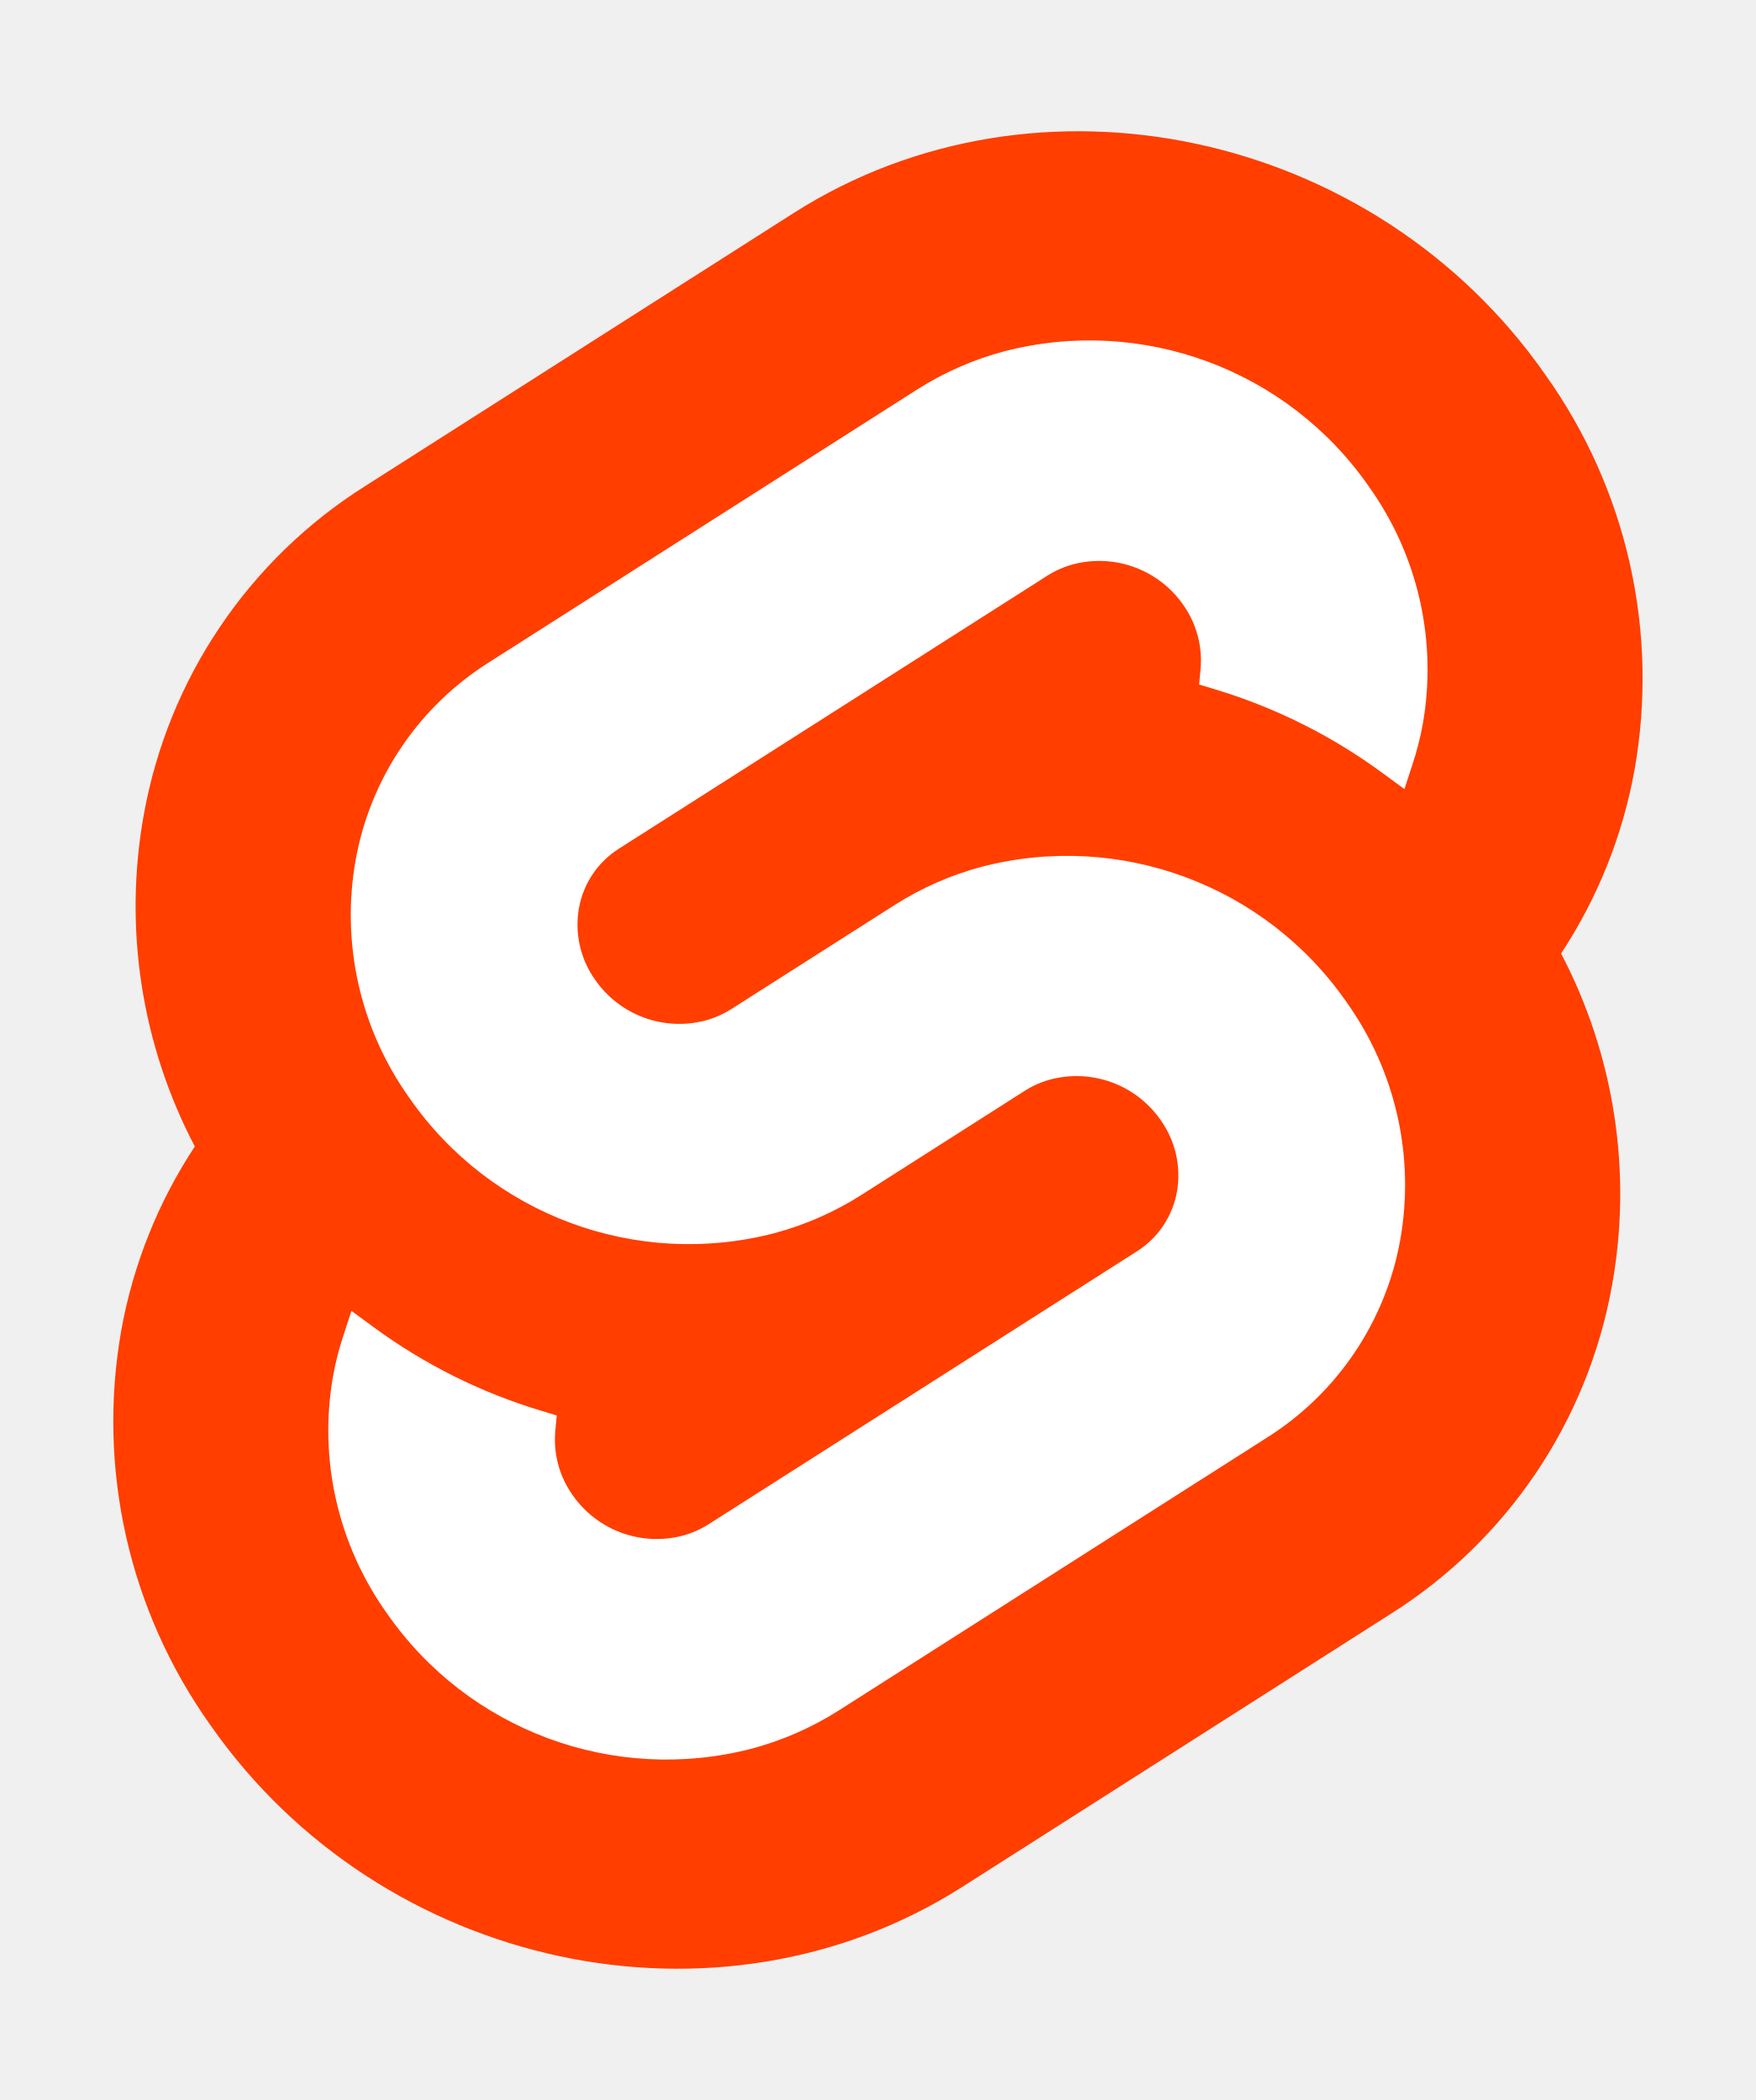
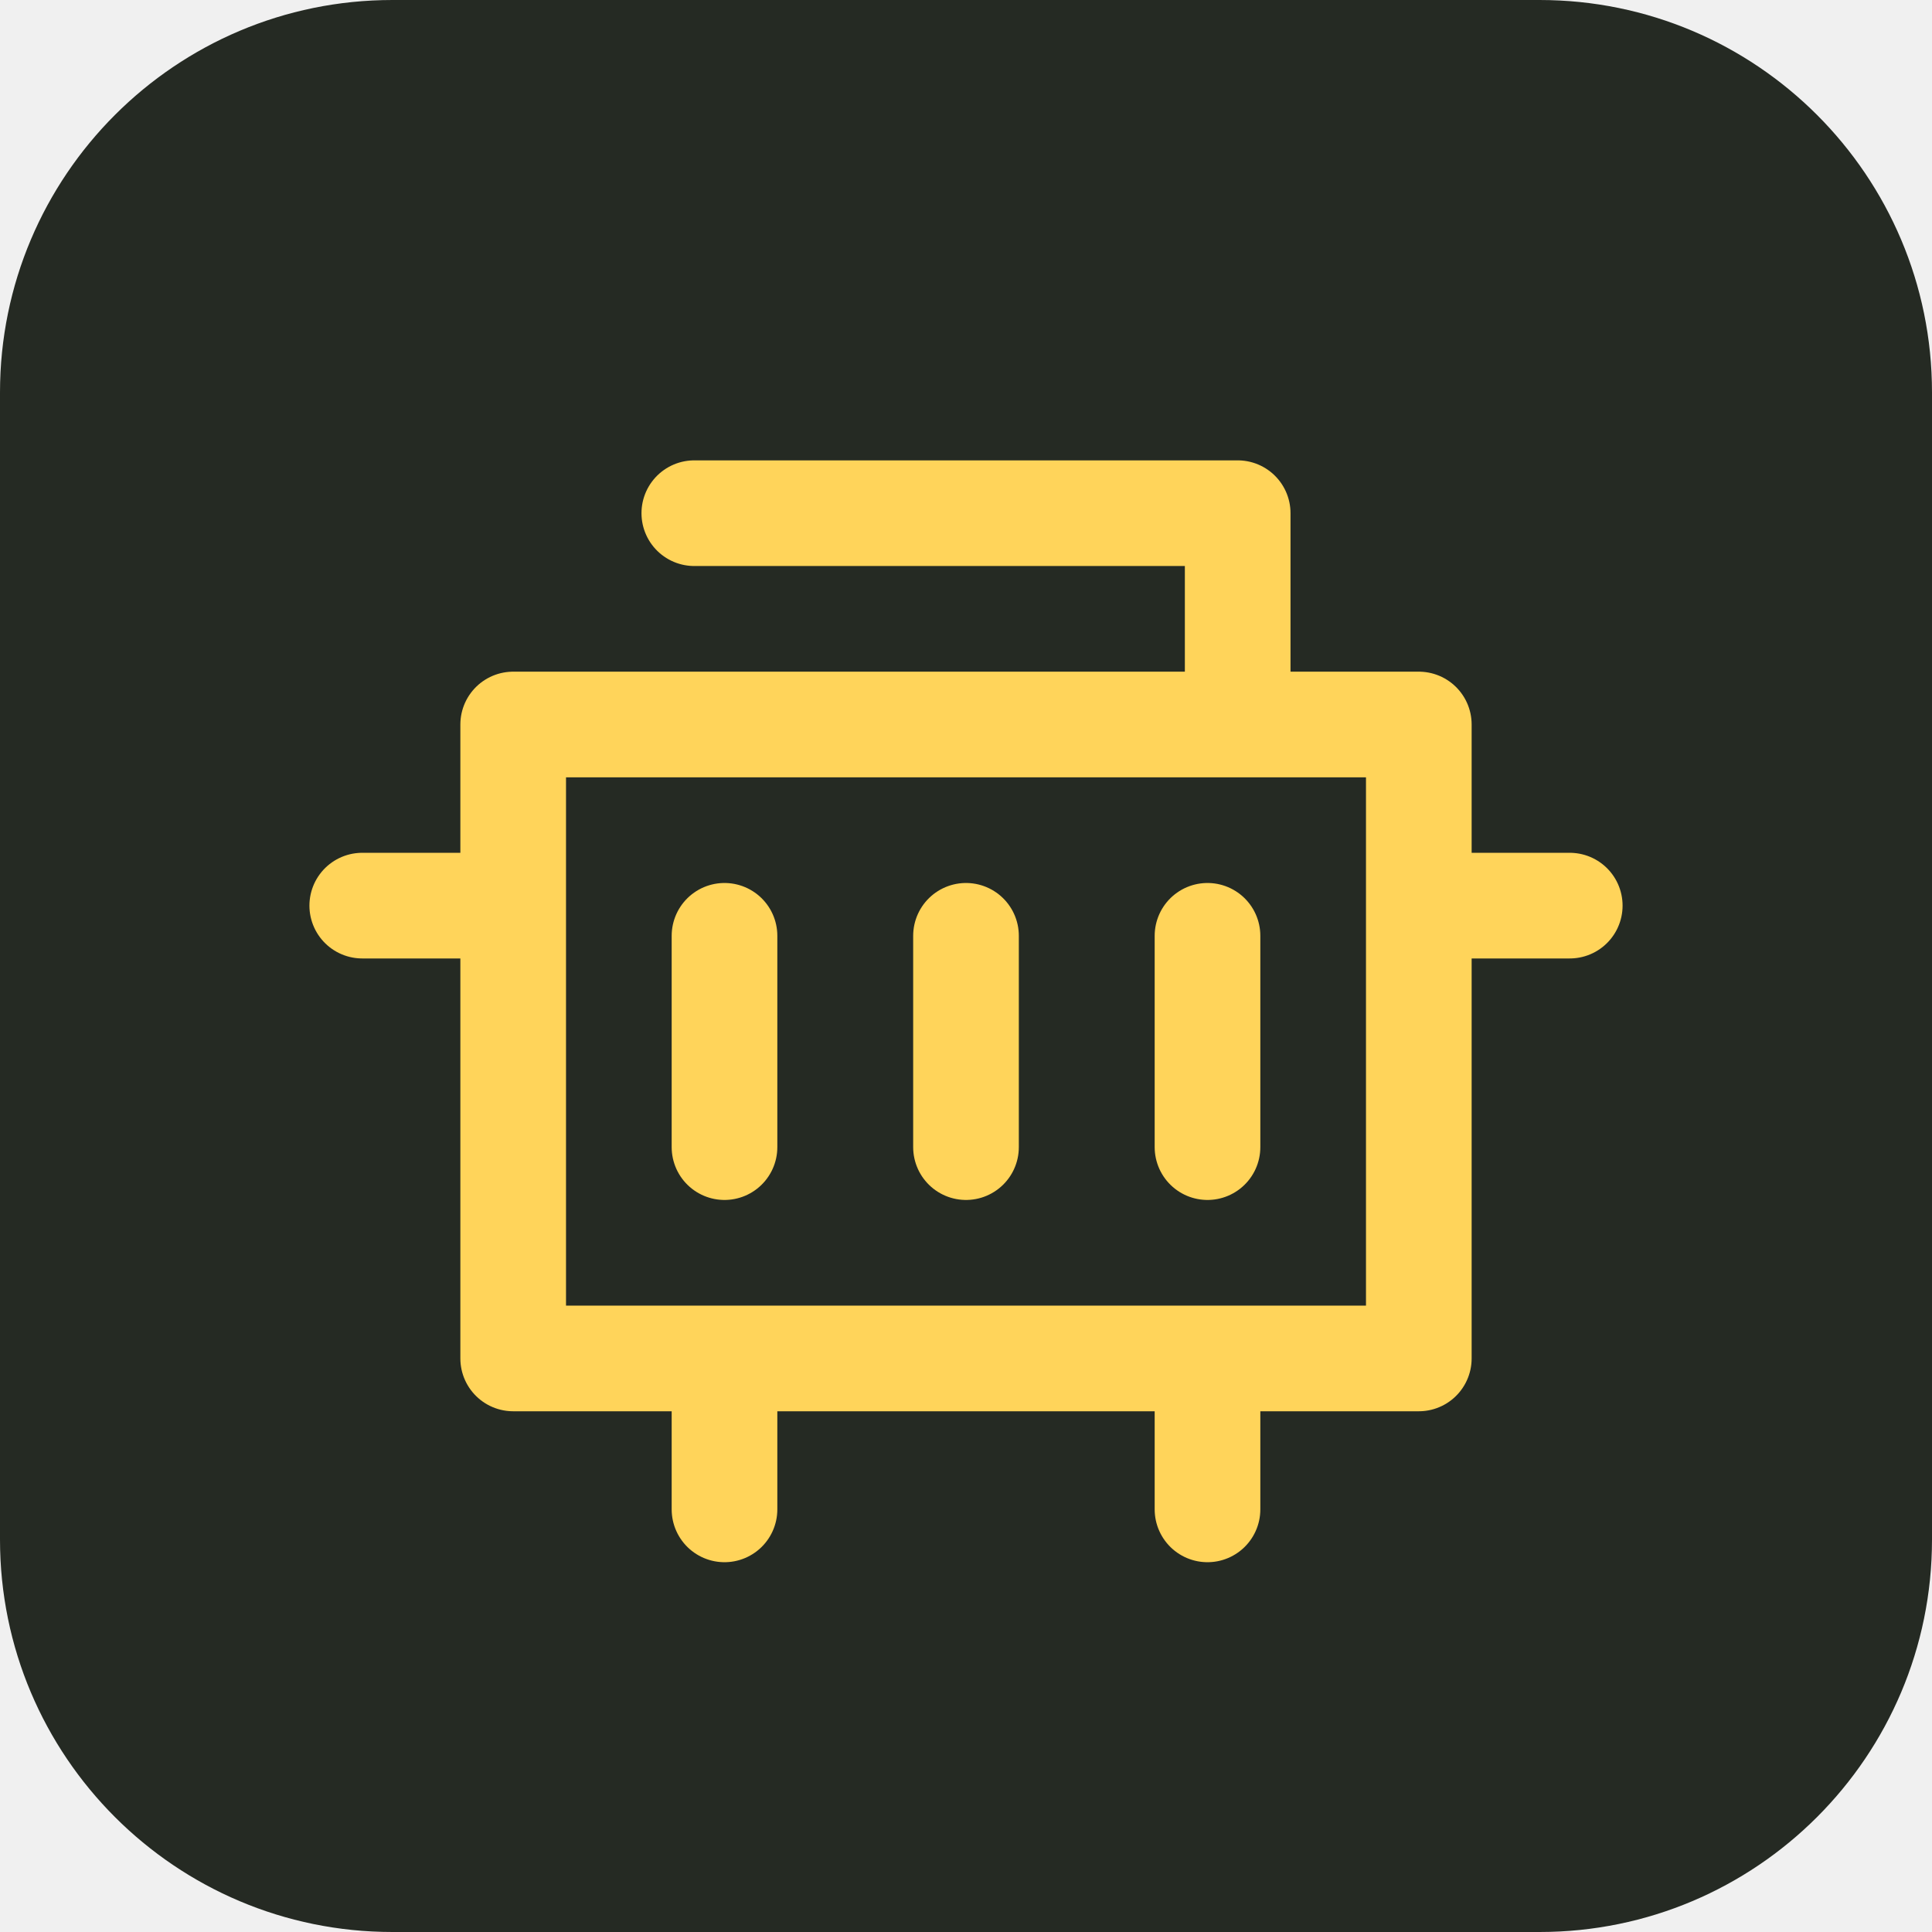
- <svg xmlns="http://www.w3.org/2000/svg" width="107" height="128" viewBox="0 0 107 128">
-   <path d="M94.157 22.819c-10.4-14.885-30.94-19.297-45.792-9.835L22.282 29.608A29.92 29.92 0 0 0 8.764 49.65a31.5 31.5 0 0 0 3.108 20.231 30 30 0 0 0-4.477 11.183 31.9 31.9 0 0 0 5.448 24.116c10.402 14.887 30.942 19.297 45.791 9.835l26.083-16.624A29.92 29.92 0 0 0 98.235 78.35a31.53 31.53 0 0 0-3.105-20.232 30 30 0 0 0 4.474-11.182 31.88 31.88 0 0 0-5.447-24.116" style="fill:#ff3e00" />
-   <path d="M45.817 106.582a20.72 20.72 0 0 1-22.237-8.243 19.17 19.17 0 0 1-3.277-14.503 18 18 0 0 1 .624-2.435l.49-1.498 1.337.981a33.6 33.6 0 0 0 10.203 5.098l.97.294-.09.968a5.85 5.85 0 0 0 1.052 3.878 6.24 6.24 0 0 0 6.695 2.485 5.8 5.8 0 0 0 1.603-.704L69.27 76.28a5.43 5.43 0 0 0 2.45-3.631 5.8 5.8 0 0 0-.987-4.371 6.24 6.24 0 0 0-6.698-2.487 5.7 5.7 0 0 0-1.6.704l-9.953 6.345a19 19 0 0 1-5.296 2.326 20.72 20.72 0 0 1-22.237-8.243 19.17 19.17 0 0 1-3.277-14.502 17.99 17.99 0 0 1 8.13-12.052l26.081-16.623a19 19 0 0 1 5.3-2.329 20.72 20.72 0 0 1 22.237 8.243 19.17 19.17 0 0 1 3.277 14.503 18 18 0 0 1-.624 2.435l-.49 1.498-1.337-.98a33.6 33.6 0 0 0-10.203-5.1l-.97-.294.09-.968a5.86 5.86 0 0 0-1.052-3.878 6.24 6.24 0 0 0-6.696-2.485 5.8 5.8 0 0 0-1.602.704L37.73 51.72a5.42 5.42 0 0 0-2.449 3.63 5.79 5.79 0 0 0 .986 4.372 6.24 6.24 0 0 0 6.698 2.486 5.8 5.8 0 0 0 1.602-.704l9.952-6.342a19 19 0 0 1 5.295-2.328 20.72 20.72 0 0 1 22.237 8.242 19.17 19.17 0 0 1 3.277 14.503 18 18 0 0 1-8.13 12.053l-26.081 16.622a19 19 0 0 1-5.3 2.328" style="fill:#fff" />
+ <svg xmlns="http://www.w3.org/2000/svg" viewBox="0 0 64 64">
+   <rect width="64" height="64" rx="13" fill="#252a23" />
+   <path d="M17 24h30v21H17zM23 17h18v7M12 30h5m30 0h5M24 45v5m16-5v5M24 31v7m8-7v7m8-7v7" fill="none" stroke="#ffd45a" stroke-width="3.5" stroke-linecap="round" stroke-linejoin="round" />
</svg>
